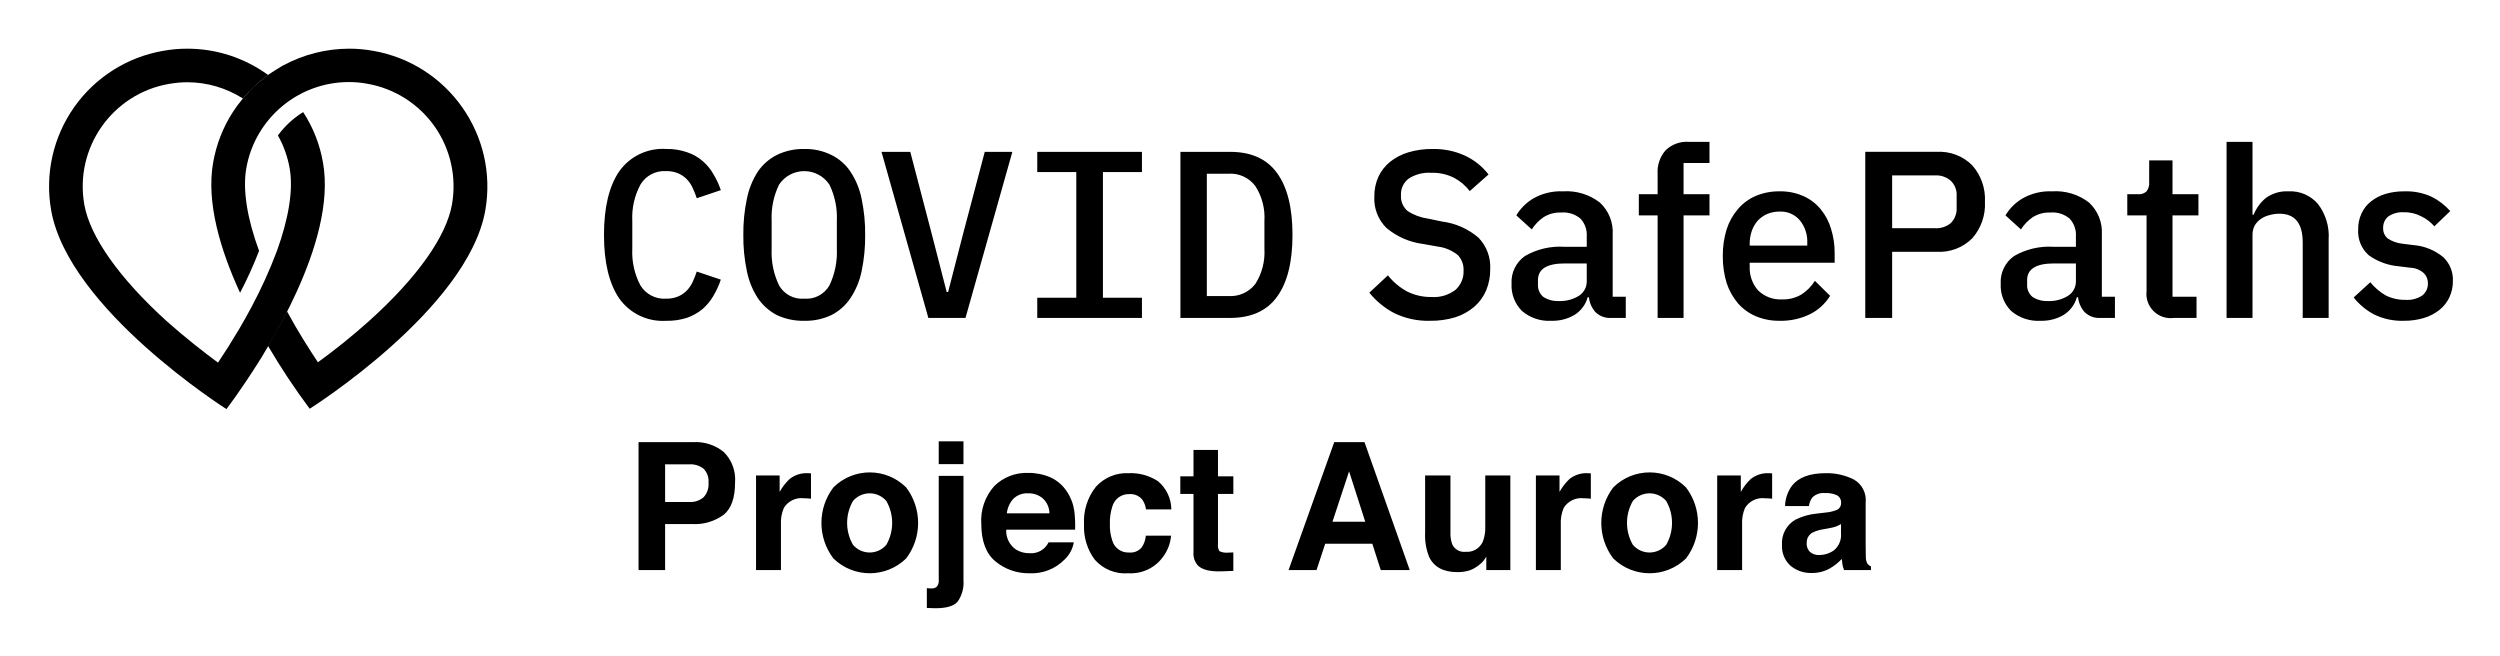
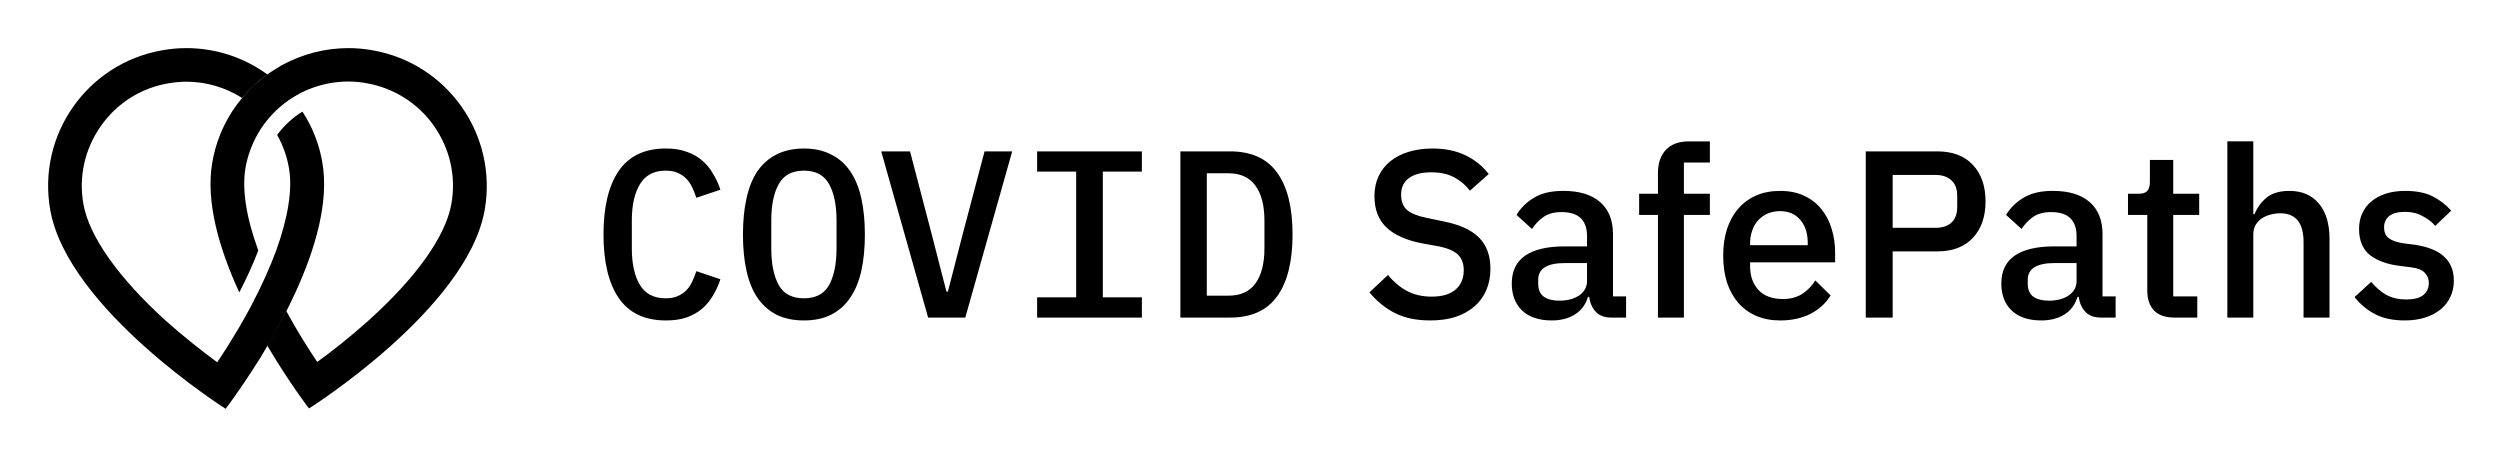
- <svg xmlns="http://www.w3.org/2000/svg" role="img" viewBox="-4.90 -3.90 332.80 87.30">
-   <path d="M83.801 38.804a7.108 7.108 0 0 1-6.272-2.978q-2.027-2.978-2.027-8.458t2.027-8.458a7.108 7.108 0 0 1 6.272-2.978 7.876 7.876 0 0 1 2.788.444 5.961 5.961 0 0 1 2.059 1.172 6.366 6.366 0 0 1 1.425 1.742 10.245 10.245 0 0 1 .982 2.122l-3.199 1.077a12.519 12.519 0 0 0-.57-1.425 4.069 4.069 0 0 0-.792-1.14 3.594 3.594 0 0 0-1.14-.76 3.862 3.862 0 0 0-1.584-.285 3.689 3.689 0 0 0-3.421 1.806A9.243 9.243 0 0 0 79.271 25.5v3.738a9.42 9.42 0 0 0 1.077 4.847 3.706 3.706 0 0 0 3.421 1.774 3.862 3.862 0 0 0 1.584-.285 3.595 3.595 0 0 0 1.14-.76 4.069 4.069 0 0 0 .792-1.14 12.514 12.514 0 0 0 .57-1.425l3.199 1.077a11.053 11.053 0 0 1-.982 2.154 7.06 7.06 0 0 1-1.425 1.742 6.726 6.726 0 0 1-2.059 1.172 8.43 8.43 0 0 1-2.787.412zm18.36 0a8.192 8.192 0 0 1-3.643-.76 6.986 6.986 0 0 1-2.534-2.249 10.426 10.426 0 0 1-1.457-3.579 22.298 22.298 0 0 1-.475-4.847 22.133 22.133 0 0 1 .475-4.815 10.43 10.43 0 0 1 1.457-3.611 6.713 6.713 0 0 1 2.534-2.217 7.917 7.917 0 0 1 3.643-.792 7.722 7.722 0 0 1 3.611.792 6.406 6.406 0 0 1 2.534 2.217 10.057 10.057 0 0 1 1.489 3.611 22.121 22.121 0 0 1 .475 4.815 22.287 22.287 0 0 1-.475 4.847 10.052 10.052 0 0 1-1.489 3.579 6.655 6.655 0 0 1-2.534 2.249 7.988 7.988 0 0 1-3.611.76zm0-2.946a3.519 3.519 0 0 0 3.358-1.774 10.258 10.258 0 0 0 .982-4.878V25.5a9.985 9.985 0 0 0-.982-4.815 4.025 4.025 0 0 0-6.716 0 9.976 9.976 0 0 0-.982 4.815v3.738a10.17 10.17 0 0 0 .982 4.847 3.518 3.518 0 0 0 3.358 1.774zm16.523 2.566l-6.24-22.111h3.832l2.915 11.15 1.932 7.508h.19l1.932-7.508 2.946-11.15h3.675l-6.24 22.111zm14.496 0v-2.693h5.195v-16.725h-5.195v-2.693h13.937v2.693h-5.195v16.725h5.195v2.693zm19.057-22.111h6.589q4.243 0 6.272 2.819 2.058 2.819 2.059 8.236 0 5.417-2.059 8.236-2.028 2.819-6.272 2.819h-6.589zm6.367 19.196a4.163 4.163 0 0 0 3.611-1.616 7.85 7.85 0 0 0 1.204-4.688v-3.675a7.701 7.701 0 0 0-1.204-4.657 4.131 4.131 0 0 0-3.611-1.647h-2.851v16.282zm26.86 3.294a10.257 10.257 0 0 1-4.752-1.014 10.608 10.608 0 0 1-3.326-2.724l2.471-2.312a8.366 8.366 0 0 0 2.566 2.154 6.996 6.996 0 0 0 3.231.729 4.706 4.706 0 0 0 3.199-.95 3.249 3.249 0 0 0 1.077-2.566 2.782 2.782 0 0 0-.76-2.059 5.268 5.268 0 0 0-2.692-1.14l-1.964-.348a9.485 9.485 0 0 1-4.847-2.122 5.465 5.465 0 0 1-1.616-4.181 6.226 6.226 0 0 1 .539-2.629 5.595 5.595 0 0 1 1.552-1.996 7.226 7.226 0 0 1 2.439-1.267 10.753 10.753 0 0 1 3.2-.444 9.882 9.882 0 0 1 4.339.887 8.54 8.54 0 0 1 3.136 2.502l-2.502 2.217a6.504 6.504 0 0 0-2.091-1.774 6.421 6.421 0 0 0-3.072-.665 4.94 4.94 0 0 0-2.946.76 2.57 2.57 0 0 0-1.046 2.217 2.536 2.536 0 0 0 .856 2.091 6.353 6.353 0 0 0 2.66 1.014l1.964.412a9.175 9.175 0 0 1 4.847 2.154 5.584 5.584 0 0 1 1.552 4.181 7.138 7.138 0 0 1-.538 2.819 6.001 6.001 0 0 1-1.584 2.186 7.343 7.343 0 0 1-2.503 1.394 11.131 11.131 0 0 1-3.389.475zm24.127-.38a2.762 2.762 0 0 1-2.091-.76 3.548 3.548 0 0 1-.887-1.996h-.158a4.054 4.054 0 0 1-1.742 2.344 5.686 5.686 0 0 1-3.073.792 5.508 5.508 0 0 1-3.96-1.331 4.774 4.774 0 0 1-1.362-3.579 4.216 4.216 0 0 1 1.774-3.706 9.303 9.303 0 0 1 5.258-1.235h2.978V27.559a3.167 3.167 0 0 0-.824-2.344 3.499 3.499 0 0 0-2.565-.824 4.098 4.098 0 0 0-2.376.633 5.657 5.657 0 0 0-1.552 1.615l-2.059-1.869a6.475 6.475 0 0 1 2.312-2.281 7.339 7.339 0 0 1 3.896-.919 7.258 7.258 0 0 1 4.91 1.489 5.362 5.362 0 0 1 1.711 4.276v8.268h1.742v2.819h-1.932zm-6.969-2.249a4.704 4.704 0 0 0 2.661-.697 2.249 2.249 0 0 0 1.045-1.932v-2.376h-2.914q-3.58 0-3.58 2.217v.57a2.002 2.002 0 0 0 .729 1.679 3.501 3.501 0 0 0 2.059.538zm13.14-11.404h-2.502v-2.819h2.502v-2.724a4.347 4.347 0 0 1 1.046-3.104 4.046 4.046 0 0 1 3.136-1.14h2.724v2.819h-3.453v4.15h3.453v2.819h-3.453v13.653h-3.453zm16.249 14.033a7.918 7.918 0 0 1-3.168-.602 6.66 6.66 0 0 1-2.376-1.71 8.147 8.147 0 0 1-1.52-2.724 11.915 11.915 0 0 1-.507-3.579 11.606 11.606 0 0 1 .507-3.548 7.751 7.751 0 0 1 1.52-2.724 6.493 6.493 0 0 1 2.376-1.742 7.918 7.918 0 0 1 3.168-.602 7.438 7.438 0 0 1 3.167.634 6.228 6.228 0 0 1 2.313 1.774 7.284 7.284 0 0 1 1.362 2.598 10.458 10.458 0 0 1 .475 3.199v1.299h-11.309v.538a4.519 4.519 0 0 0 1.109 3.136 4.236 4.236 0 0 0 3.231 1.204 4.685 4.685 0 0 0 2.566-.665 5.799 5.799 0 0 0 1.774-1.806l2.027 1.996a6.628 6.628 0 0 1-2.661 2.439 8.82 8.82 0 0 1-4.054.887zm0-14.54a4.241 4.241 0 0 0-1.648.317 3.825 3.825 0 0 0-1.267.887 4.161 4.161 0 0 0-.792 1.362 5.112 5.112 0 0 0-.285 1.742v.222h7.666v-.317a4.498 4.498 0 0 0-.982-3.041 3.324 3.324 0 0 0-2.692-1.172zm11.393 14.16v-22.111h9.503a6.167 6.167 0 0 1 4.751 1.806 6.831 6.831 0 0 1 1.679 4.847 6.831 6.831 0 0 1-1.679 4.847 6.167 6.167 0 0 1-4.751 1.806h-5.924v8.806zm3.579-11.942h5.702a3.023 3.023 0 0 0 2.122-.697 2.717 2.717 0 0 0 .761-2.059v-1.52a2.613 2.613 0 0 0-.761-2.027 2.94 2.94 0 0 0-2.122-.729h-5.702zm27.725 11.942a2.762 2.762 0 0 1-2.091-.76 3.554 3.554 0 0 1-.887-1.996h-.158a4.054 4.054 0 0 1-1.742 2.344 5.686 5.686 0 0 1-3.073.792 5.512 5.512 0 0 1-3.96-1.331 4.775 4.775 0 0 1-1.362-3.579 4.219 4.219 0 0 1 1.774-3.706 9.304 9.304 0 0 1 5.259-1.235h2.977V27.559a3.171 3.171 0 0 0-.823-2.344 3.501 3.501 0 0 0-2.566-.824 4.098 4.098 0 0 0-2.376.633 5.671 5.671 0 0 0-1.552 1.615l-2.059-1.869a6.475 6.475 0 0 1 2.312-2.281 7.343 7.343 0 0 1 3.897-.919 7.257 7.257 0 0 1 4.909 1.489 5.362 5.362 0 0 1 1.711 4.276v8.268h1.742v2.819zm-6.969-2.249a4.704 4.704 0 0 0 2.661-.697 2.249 2.249 0 0 0 1.045-1.932v-2.376h-2.914q-3.579 0-3.58 2.217v.57a2.002 2.002 0 0 0 .729 1.679 3.501 3.501 0 0 0 2.059.538zm16.754 2.249a3.227 3.227 0 0 1-3.643-3.58V24.771h-2.566v-2.819h1.394a1.471 1.471 0 0 0 1.172-.38 1.8 1.8 0 0 0 .349-1.235V17.454h3.104v4.498h3.453v2.819h-3.453v10.833h3.199v2.819zm7.008-23.441h3.453v9.693h.158a5.492 5.492 0 0 1 1.616-2.217 4.684 4.684 0 0 1 3.009-.887 4.821 4.821 0 0 1 3.928 1.679 7.005 7.005 0 0 1 1.425 4.72v10.453h-3.452v-10.042q0-3.833-3.105-3.833a4.82 4.82 0 0 0-1.33.19 3.484 3.484 0 0 0-1.141.507 2.767 2.767 0 0 0-.823.887 2.601 2.601 0 0 0-.285 1.235v11.055h-3.453zm23.602 23.821a8.45 8.45 0 0 1-3.928-.824 8.612 8.612 0 0 1-2.756-2.281l2.217-2.027a7.444 7.444 0 0 0 2.028 1.742 5.546 5.546 0 0 0 2.629.602 3.633 3.633 0 0 0 2.249-.57 1.986 1.986 0 0 0 .76-1.647 1.807 1.807 0 0 0-.538-1.33 2.823 2.823 0 0 0-1.806-.729l-1.52-.19a7.987 7.987 0 0 1-3.992-1.457 4.212 4.212 0 0 1-1.425-3.453 4.835 4.835 0 0 1 .443-2.122 4.359 4.359 0 0 1 1.236-1.584 5.812 5.812 0 0 1 1.932-1.014 8.529 8.529 0 0 1 2.502-.348 8.091 8.091 0 0 1 3.612.697 8.264 8.264 0 0 1 2.534 1.932l-2.123 2.027a5.317 5.317 0 0 0-1.678-1.299 4.703 4.703 0 0 0-2.345-.57 3.308 3.308 0 0 0-2.122.57 1.869 1.869 0 0 0-.665 1.489 1.706 1.706 0 0 0 .602 1.425 4.314 4.314 0 0 0 1.932.697l1.521.19a7.108 7.108 0 0 1 3.959 1.615 4.104 4.104 0 0 1 1.267 3.168 4.948 4.948 0 0 1-.475 2.186 4.635 4.635 0 0 1-1.299 1.647 6.148 6.148 0 0 1-2.059 1.077 8.916 8.916 0 0 1-2.692.38zM38.096 17.746a17.711 17.711 0 0 0-2.642-6.723 12.001 12.001 0 0 0-3.359 3.105 13.785 13.785 0 0 1 1.567 4.4c.493 2.814-.112 6.589-1.702 10.989a62.388 62.388 0 0 1-3.336 7.371c-.56 1.072-1.142 2.077-1.702 3.038-1.008 1.698-1.97 3.216-2.799 4.445-1.881-1.385-4.321-3.284-6.807-5.495-6.337-5.74-10.233-11.258-10.994-15.546A13.87 13.87 0 0 1 17.586 7.27a15.025 15.025 0 0 1 2.441-.223 13.852 13.852 0 0 1 7.411 2.167 17.818 17.818 0 0 1 3.359-3.127 18.257 18.257 0 0 0-10.77-3.507 17.84 17.84 0 0 0-3.224.29 18.316 18.316 0 0 0-14.89 21.242c2.329 13.156 23.331 26.446 23.331 26.446s1.881-2.457 4.232-6.187c.112-.179.224-.38.358-.558.09-.156.202-.313.291-.491q.336-.536.672-1.139c.179-.29.358-.603.537-.916.045-.089.112-.179.157-.268.112-.179.202-.357.314-.536.067-.112.112-.223.179-.335.09-.179.179-.335.269-.514.045-.089.112-.179.157-.29.314-.581.627-1.161.918-1.764.112-.201.202-.402.314-.625.09-.179.179-.38.269-.558.202-.424.425-.871.627-1.318 2.597-5.673 4.501-12.017 3.56-17.311z" />
-   <path d="M44.791 2.87a17.486 17.486 0 0 0-3.224-.29 18.49 18.49 0 0 0-8.732 2.211 3.571 3.571 0 0 0-.493.29c-.157.089-.313.179-.448.268-.179.112-.381.246-.56.357l-.403.268c-.022.022-.045.022-.067.045-.157.112-.291.223-.448.335-.134.112-.291.223-.425.335l-.067.067c-.134.112-.246.201-.381.313-.022.022-.045.045-.067.045-.134.112-.246.223-.381.335-.022.022-.045.045-.067.045-.112.112-.246.223-.358.357l-.022.022-.403.402v.022a3.71 3.71 0 0 0-.291.313l-.403.469c-.045.067-.112.112-.157.179s-.112.134-.157.201-.112.134-.157.201c-.089.112-.157.201-.246.313-.045.067-.112.134-.157.201a3.267 3.267 0 0 0-.202.29c-.134.179-.246.357-.381.558a18.05 18.05 0 0 0-2.62 6.723c-.94 5.294.963 11.637 3.583 17.333a53.913 53.913 0 0 0 2.53-5.584c-1.612-4.378-2.194-8.153-1.702-10.989a13.87 13.87 0 0 1 13.658-11.481 12.888 12.888 0 0 1 2.441.223 13.864 13.864 0 0 1 11.285 16.06c-.761 4.311-4.68 9.806-11.039 15.524a84.952 84.952 0 0 1-6.807 5.495c-1.187-1.787-2.687-4.132-4.12-6.79-.828 1.631-1.702 3.194-2.53 4.601a91.376 91.376 0 0 0 5.553 8.376s21.047-13.245 23.376-26.402A18.348 18.348 0 0 0 44.791 2.87zM91.457 64.613a6.5 6.5 0 0 1-4.271 1.247h-3.546v6.124h-3.536v-17.03h7.312a5.903 5.903 0 0 1 4.032 1.316 5.145 5.145 0 0 1 1.503 4.079q-0 3.016-1.496 4.264zm-2.716-6.136a2.867 2.867 0 0 0-1.894-.566h-3.207v5.015h3.207a2.719 2.719 0 0 0 1.894-.612 2.498 2.498 0 0 0 .676-1.94 2.35 2.35 0 0 0-.676-1.896zm14.033.618c.042.004.137.01.283.018v3.374q-.312-.035-.555-.047c-.162-.007-.293-.012-.393-.012a2.731 2.731 0 0 0-2.669 1.295 5.038 5.038 0 0 0-.381 2.241v6.02h-3.316V59.39h3.143v2.195a6.946 6.946 0 0 1 1.329-1.722 3.618 3.618 0 0 1 2.403-.774c.062 0 .114.002.156.006zM115.725 70.443a6.936 6.936 0 0 1-9.682 0 7.814 7.814 0 0 1 0-9.46 6.866 6.866 0 0 1 9.682 0 7.812 7.812 0 0 1 0 9.46zm-2.634-1.819a5.877 5.877 0 0 0 0-5.832 2.926 2.926 0 0 0-4.442 0 5.842 5.842 0 0 0 0 5.832 2.917 2.917 0 0 0 4.442 0zm5.39 5.775c.185.015.316.024.393.028q.116.006.208.006a1.028 1.028 0 0 0 .734-.236 1.276 1.276 0 0 0 .249-.919V59.448h3.293v13.888a4.389 4.389 0 0 1-.751 2.819q-.751.913-2.946.913c-.101 0-.249-.004-.445-.012q-.295-.012-.734-.023zm4.876-16.511h-3.293v-3.039h3.293zm11.574 1.757a5.123 5.123 0 0 1 2.176 1.863 6.182 6.182 0 0 1 1.003 2.604 16.069 16.069 0 0 1 .109 2.499h-9.173a3.023 3.023 0 0 0 1.317 2.658 3.348 3.348 0 0 0 1.815.474 2.559 2.559 0 0 0 2.506-1.444h3.362a4.114 4.114 0 0 1-1.221 2.276 6.119 6.119 0 0 1-4.738 1.837 6.864 6.864 0 0 1-4.436-1.55q-1.922-1.55-1.922-5.042a6.818 6.818 0 0 1 1.735-5.019 6.072 6.072 0 0 1 4.504-1.746 7.167 7.167 0 0 1 2.961.59zm-4.926 2.845a3.42 3.42 0 0 0-.877 1.949h5.673a2.748 2.748 0 0 0-.877-1.99 2.888 2.888 0 0 0-1.953-.679 2.613 2.613 0 0 0-1.966.72zm17.649 1.418a2.925 2.925 0 0 0-.475-1.271 1.995 1.995 0 0 0-1.726-.762 2.272 2.272 0 0 0-2.282 1.651 6.862 6.862 0 0 0-.324 2.328 6.302 6.302 0 0 0 .324 2.225 2.201 2.201 0 0 0 2.224 1.571 1.963 1.963 0 0 0 1.645-.624 3.1 3.1 0 0 0 .591-1.617h3.362a5.512 5.512 0 0 1-1.087 2.842 5.287 5.287 0 0 1-4.591 2.161 5.373 5.373 0 0 1-4.476-1.803 7.279 7.279 0 0 1-1.434-4.674 7.386 7.386 0 0 1 1.584-5.043 5.516 5.516 0 0 1 4.372-1.803 6.586 6.586 0 0 1 3.88 1.063 4.942 4.942 0 0 1 1.787 3.755zm4.569-2.057v-2.346h1.756v-3.513h3.258v3.513h2.045v2.346h-2.045v6.655a1.502 1.502 0 0 0 .195.965 2.172 2.172 0 0 0 1.203.19q.149 0 .316-.006a8.858 8.858 0 0 0 .33-.018v2.461l-1.561.058q-2.333.082-3.188-.809a2.407 2.407 0 0 1-.554-1.744v-7.753zm20.491-6.897h4.026l6.025 17.03h-3.859l-1.124-3.501h-6.271l-1.154 3.501h-3.723zm-.235 10.595h4.362l-2.151-6.701zm15.706-6.158v7.591a3.98 3.98 0 0 0 .253 1.617 1.748 1.748 0 0 0 1.759.959 2.296 2.296 0 0 0 2.299-1.363 4.948 4.948 0 0 0 .322-1.952V59.39h3.339v12.594h-3.2v-1.779c-.03.039-.107.154-.23.347a2.303 2.303 0 0 1-.438.508 4.577 4.577 0 0 1-1.492.948 5.09 5.09 0 0 1-1.688.254q-2.788 0-3.756-2.011a7.721 7.721 0 0 1-.541-3.27V59.39zm18.404-.295c.043.004.137.01.283.018v3.374q-.312-.035-.555-.047c-.161-.007-.292-.012-.393-.012a2.73 2.73 0 0 0-2.669 1.295 5.039 5.039 0 0 0-.381 2.241v6.02H199.559V59.39h3.143v2.195a6.946 6.946 0 0 1 1.329-1.722 3.619 3.619 0 0 1 2.403-.774q.092 0 .155.006zM219.541 70.443a6.936 6.936 0 0 1-9.682 0 7.812 7.812 0 0 1 0-9.46 6.866 6.866 0 0 1 9.682 0 7.812 7.812 0 0 1 0 9.46zm-2.634-1.819a5.884 5.884 0 0 0 0-5.832 2.926 2.926 0 0 0-4.442 0 5.839 5.839 0 0 0 0 5.832 2.917 2.917 0 0 0 4.442 0zm13.817-9.528c.043.004.137.01.283.018v3.374q-.312-.035-.555-.047c-.161-.007-.292-.012-.393-.012a2.73 2.73 0 0 0-2.669 1.295 5.039 5.039 0 0 0-.381 2.241v6.02h-3.316V59.39h3.143v2.195a6.946 6.946 0 0 1 1.329-1.722 3.619 3.619 0 0 1 2.403-.774q.092 0 .155.006zm7.438 5.229a5.225 5.225 0 0 0 1.315-.289.99.99 0 0 0 .71-.936A1.107 1.107 0 0 0 239.643 62.03a3.441 3.441 0 0 0-1.599-.294 2.101 2.101 0 0 0-1.675.577 2.391 2.391 0 0 0-.468 1.155H232.724a4.813 4.813 0 0 1 .929-2.715q1.311-1.664 4.502-1.664a8.029 8.029 0 0 1 3.69.82 3.146 3.146 0 0 1 1.612 3.097v5.777q0 .601.023 1.455a1.844 1.844 0 0 0 .196.879 1.177 1.177 0 0 0 .485.381v.485h-3.582a3.737 3.737 0 0 1-.208-.717c-.038-.223-.069-.478-.092-.762a6.817 6.817 0 0 1-1.581 1.259 4.774 4.774 0 0 1-2.417.612 4.175 4.175 0 0 1-2.842-.976 3.475 3.475 0 0 1-1.121-2.768 3.587 3.587 0 0 1 1.804-3.362 8.058 8.058 0 0 1 2.91-.809zm2.014 1.536a3.605 3.605 0 0 1-.639.318 5.379 5.379 0 0 1-.884.225l-.75.139a4.949 4.949 0 0 0-1.513.451 1.502 1.502 0 0 0-.778 1.397 1.461 1.461 0 0 0 .476 1.22 1.805 1.805 0 0 0 1.155.375 3.44 3.44 0 0 0 1.988-.624 2.64 2.64 0 0 0 .944-2.275z" />
+ <svg xmlns="http://www.w3.org/2000/svg" role="img" viewBox="-6.40 -6.40 332.54 60.54">
+   <path fill="currentColor" d="M82.173 36.225c-2.809 0-4.899-.993-6.272-2.978-1.351-1.985-2.027-4.804-2.027-8.458 0-3.653.676-6.473 2.027-8.458 1.373-1.985 3.463-2.978 6.272-2.978 1.077 0 2.006.148 2.788.444.802.275 1.489.665 2.059 1.172.57.486 1.045 1.067 1.425 1.742.401.655.729 1.362.982 2.122l-3.199 1.077c-.169-.507-.359-.982-.57-1.425-.211-.444-.475-.824-.792-1.14-.317-.317-.697-.57-1.14-.76-.422-.19-.95-.285-1.584-.285-1.563 0-2.703.602-3.421 1.806-.718 1.183-1.077 2.788-1.077 4.815v3.738c0 2.027.359 3.643 1.077 4.847.718 1.183 1.858 1.774 3.421 1.774.633 0 1.161-.095 1.584-.285.444-.19.824-.444 1.14-.76.317-.317.581-.697.792-1.14.211-.444.401-.919.57-1.425l3.199 1.077c-.253.76-.581 1.478-.982 2.154-.38.655-.855 1.235-1.425 1.742-.57.486-1.256.876-2.059 1.172-.781.275-1.71.412-2.788.412zm18.36 0c-1.394 0-2.608-.253-3.643-.76-1.014-.528-1.858-1.278-2.534-2.249-.655-.972-1.14-2.165-1.457-3.579-.317-1.415-.475-3.03-.475-4.847 0-1.795.158-3.4.475-4.815.317-1.436.802-2.64 1.457-3.611.676-.971 1.52-1.71 2.534-2.217 1.035-.528 2.249-.792 3.643-.792 1.394 0 2.597.264 3.611.792 1.035.507 1.88 1.246 2.534 2.217.676.972 1.172 2.175 1.489 3.611.317 1.415.475 3.02.475 4.815 0 1.816-.158 3.432-.475 4.847-.317 1.415-.813 2.608-1.489 3.579-.654.971-1.499 1.721-2.534 2.249-1.014.507-2.217.76-3.611.76zm0-2.946c1.584 0 2.703-.591 3.358-1.774.654-1.204.982-2.83.982-4.878v-3.706c0-2.027-.328-3.632-.982-4.815-.655-1.204-1.774-1.806-3.358-1.806-1.584 0-2.703.602-3.358 1.806-.655 1.183-.982 2.788-.982 4.815v3.738c0 2.027.327 3.643.982 4.847.655 1.183 1.774 1.774 3.358 1.774zm16.523 2.566l-6.24-22.111h3.832l2.915 11.15 1.932 7.508h.19l1.932-7.508 2.946-11.15h3.675l-6.24 22.111h-4.942zm14.496 0v-2.693h5.195V16.427h-5.195v-2.693h13.937v2.693h-5.195v16.725h5.195v2.693h-13.937zm19.057-22.111h6.589c2.829 0 4.92.94 6.272 2.819 1.372 1.879 2.059 4.625 2.059 8.236 0 3.611-.687 6.356-2.059 8.236-1.352 1.879-3.443 2.819-6.272 2.819h-6.589V13.734zm6.367 19.196c1.626 0 2.83-.538 3.611-1.616.802-1.098 1.204-2.661 1.204-4.688v-3.675c0-2.027-.402-3.579-1.204-4.657-.781-1.098-1.985-1.647-3.611-1.647h-2.851v16.282h2.851zm26.86 3.294c-1.859 0-3.442-.338-4.752-1.014-1.288-.676-2.397-1.584-3.326-2.724l2.471-2.312c.781.95 1.637 1.668 2.566 2.154.95.486 2.027.729 3.231.729 1.415 0 2.481-.317 3.199-.95.718-.634 1.077-1.489 1.077-2.566 0-.866-.253-1.552-.76-2.059-.507-.507-1.404-.887-2.692-1.14l-1.964-.348c-2.154-.401-3.77-1.109-4.847-2.122-1.077-1.014-1.616-2.408-1.616-4.181 0-.971.18-1.848.539-2.629.38-.802.897-1.468 1.552-1.996.676-.549 1.489-.972 2.439-1.267.951-.296 2.017-.444 3.2-.444 1.668 0 3.115.296 4.339.887 1.225.57 2.271 1.404 3.136 2.502l-2.502 2.217c-.57-.739-1.267-1.33-2.091-1.774-.823-.443-1.848-.665-3.072-.665-1.267 0-2.249.253-2.946.76-.697.507-1.046 1.246-1.046 2.217 0 .929.285 1.626.856 2.091.57.444 1.457.781 2.66 1.014l1.964.412c2.218.422 3.833 1.14 4.847 2.154 1.035 1.014 1.552 2.408 1.552 4.181 0 1.035-.179 1.974-.538 2.819-.359.845-.887 1.573-1.584 2.186-.676.591-1.51 1.056-2.503 1.394-.992.317-2.122.475-3.389.475zm24.127-.38c-.908 0-1.605-.254-2.091-.76-.486-.528-.781-1.193-.887-1.996h-.158c-.317 1.035-.898 1.816-1.742 2.344-.845.528-1.869.792-3.073.792-1.711 0-3.031-.444-3.96-1.331-.908-.887-1.362-2.08-1.362-3.579 0-1.647.591-2.883 1.774-3.706 1.204-.824 2.957-1.235 5.258-1.235h2.978v-1.394c0-1.014-.274-1.795-.824-2.344-.549-.549-1.404-.824-2.565-.824-.972 0-1.764.211-2.376.633-.613.422-1.13.961-1.552 1.615l-2.059-1.869c.549-.929 1.32-1.69 2.312-2.281.993-.612 2.291-.919 3.896-.919 2.133 0 3.77.496 4.91 1.489 1.141.993 1.711 2.418 1.711 4.276v8.268h1.742v2.819h-1.932zm-6.969-2.249c1.077 0 1.964-.232 2.661-.697.697-.486 1.045-1.13 1.045-1.932v-2.376h-2.914c-2.387 0-3.58.739-3.58 2.217v.57c0 .739.243 1.299.729 1.679.507.359 1.193.538 2.059.538zm13.14-11.404h-2.502v-2.819h2.502v-2.724c0-1.33.349-2.365 1.046-3.104.697-.76 1.742-1.14 3.136-1.14h2.724v2.819h-3.453v4.15h3.453v2.819h-3.453v13.653h-3.453V22.192zm16.249 14.033c-1.183 0-2.239-.201-3.168-.602-.929-.401-1.721-.971-2.376-1.71-.654-.76-1.161-1.668-1.52-2.724-.338-1.077-.507-2.27-.507-3.579 0-1.309.169-2.492.507-3.548.359-1.077.866-1.985 1.52-2.724.655-.76 1.447-1.341 2.376-1.742.929-.401 1.985-.602 3.168-.602 1.203 0 2.259.211 3.167.634.93.422 1.7 1.014 2.313 1.774.612.739 1.066 1.605 1.362 2.598.317.993.475 2.059.475 3.199v1.299h-11.309v.538c0 1.267.37 2.312 1.109 3.136.76.802 1.837 1.204 3.231 1.204 1.014 0 1.869-.222 2.566-.665.697-.443 1.288-1.045 1.774-1.806l2.027 1.996c-.612 1.014-1.499 1.827-2.661 2.439-1.161.591-2.513.887-4.054.887zm0-14.54c-.592 0-1.141.105-1.648.317-.485.211-.908.507-1.267.887-.337.38-.601.834-.792 1.362-.19.528-.285 1.109-.285 1.742v.222h7.666v-.317c0-1.267-.327-2.281-.982-3.041-.654-.781-1.552-1.172-2.692-1.172zm11.393 14.16V13.734h9.503c2.048 0 3.632.602 4.751 1.806 1.12 1.204 1.679 2.819 1.679 4.847 0 2.027-.559 3.643-1.679 4.847-1.119 1.204-2.703 1.806-4.751 1.806h-5.924v8.806h-3.579zm3.579-11.942h5.702c.908 0 1.616-.232 2.122-.697.507-.486.761-1.172.761-2.059v-1.52c0-.887-.254-1.563-.761-2.027-.506-.486-1.214-.729-2.122-.729h-5.702v7.032zm27.725 11.942c-.908 0-1.605-.254-2.091-.76-.485-.528-.781-1.193-.887-1.996h-.158c-.317 1.035-.898 1.816-1.742 2.344-.845.528-1.869.792-3.073.792-1.71 0-3.03-.444-3.96-1.331-.908-.887-1.362-2.08-1.362-3.579 0-1.647.592-2.883 1.774-3.706 1.204-.824 2.957-1.235 5.259-1.235h2.977v-1.394c0-1.014-.274-1.795-.823-2.344-.549-.549-1.405-.824-2.566-.824-.972 0-1.764.211-2.376.633-.612.422-1.13.961-1.552 1.615l-2.059-1.869c.549-.929 1.32-1.69 2.312-2.281.993-.612 2.292-.919 3.897-.919 2.132 0 3.769.496 4.909 1.489 1.141.993 1.711 2.418 1.711 4.276v8.268h1.742v2.819h-1.932zm-6.969-2.249c1.077 0 1.964-.232 2.661-.697.697-.486 1.045-1.13 1.045-1.932v-2.376h-2.914c-2.386 0-3.58.739-3.58 2.217v.57c0 .739.243 1.299.729 1.679.507.359 1.193.538 2.059.538zm16.754 2.249c-1.204 0-2.112-.306-2.724-.919-.613-.633-.919-1.52-.919-2.661V22.192h-2.566v-2.819h1.394c.57 0 .961-.127 1.172-.38.232-.253.349-.665.349-1.235v-2.883h3.104v4.498h3.453v2.819h-3.453v10.834h3.199v2.819h-3.009zm7.008-23.441h3.453v9.693h.158c.359-.887.898-1.626 1.616-2.217.739-.591 1.742-.887 3.009-.887 1.689 0 2.999.56 3.928 1.679.95 1.098 1.425 2.671 1.425 4.72v10.453h-3.452V25.803c0-2.555-1.035-3.833-3.105-3.833-.443 0-.887.063-1.33.19-.423.106-.803.275-1.141.507-.337.232-.612.528-.823.887-.19.359-.285.771-.285 1.235v11.055h-3.453v-23.441zm23.602 23.821c-1.563 0-2.872-.275-3.928-.824-1.056-.549-1.975-1.309-2.756-2.281l2.217-2.027c.613.739 1.289 1.32 2.028 1.742.76.401 1.636.602 2.629.602 1.014 0 1.763-.19 2.249-.57.507-.401.76-.95.76-1.647 0-.528-.179-.971-.538-1.33-.338-.38-.94-.623-1.806-.729l-1.52-.19c-1.69-.211-3.02-.697-3.992-1.457-.95-.781-1.425-1.932-1.425-3.453 0-.802.148-1.51.443-2.122.296-.634.708-1.161 1.236-1.584.549-.444 1.193-.781 1.932-1.014.76-.232 1.594-.348 2.502-.348 1.479 0 2.682.232 3.612.697.95.465 1.795 1.109 2.534 1.932l-2.123 2.027c-.422-.507-.982-.94-1.678-1.299-.676-.38-1.458-.57-2.345-.57-.95 0-1.657.19-2.122.57-.443.38-.665.876-.665 1.489 0 .633.201 1.109.602 1.425.401.317 1.045.549 1.932.697l1.521.19c1.816.275 3.136.813 3.959 1.615.845.781 1.267 1.837 1.267 3.168 0 .802-.158 1.531-.475 2.186-.296.634-.728 1.183-1.299 1.647-.57.465-1.256.824-2.059 1.077-.802.253-1.7.38-2.692.38zM36.468 15.166c-.425-2.479-1.343-4.735-2.642-6.723-1.299.804-2.441 1.854-3.359 3.105.761 1.363 1.299 2.837 1.567 4.4.493 2.814-.112 6.589-1.702 10.989-.851 2.301-1.97 4.78-3.336 7.371-.56 1.072-1.142 2.077-1.702 3.038-1.008 1.698-1.97 3.216-2.799 4.445-1.881-1.385-4.321-3.284-6.807-5.495C9.352 30.556 5.456 25.039 4.695 20.75c-.649-3.641.179-7.326 2.306-10.364 2.127-3.038 5.307-5.07 8.956-5.696.806-.134 1.635-.223 2.441-.223 2.62 0 5.195.759 7.411 2.167.985-1.184 2.105-2.234 3.359-3.127C26.101 1.273 22.361 0 18.398 0c-1.052 0-2.127.089-3.224.29C5.188 2.033-1.485 11.548.284 21.532c2.329 13.156 23.331 26.446 23.331 26.446s1.881-2.457 4.232-6.187c.112-.179.224-.38.358-.558.09-.156.202-.313.291-.491.224-.357.448-.737.672-1.139.179-.29.358-.603.537-.916.045-.089.112-.179.157-.268.112-.179.202-.357.314-.536.067-.112.112-.223.179-.335.09-.179.179-.335.269-.514.045-.089.112-.179.157-.29.314-.581.627-1.161.918-1.764.112-.201.202-.402.314-.625.09-.179.179-.38.269-.558.202-.424.425-.871.627-1.318 2.597-5.673 4.501-12.017 3.56-17.311z" />
+   <path fill="currentColor" d="M43.162.29C42.088.089 41.013 0 39.938 0c-3.112 0-6.113.804-8.732 2.211-.179.089-.336.179-.493.29-.157.089-.313.179-.448.268-.179.112-.381.246-.56.357-.134.089-.269.179-.403.268-.022.022-.045.022-.067.045-.157.112-.291.223-.448.335-.134.112-.291.223-.425.335-.022.022-.045.045-.067.067-.134.112-.246.201-.381.313-.022.022-.045.045-.067.045-.134.112-.246.223-.381.335-.022.022-.045.045-.067.045-.112.112-.246.223-.358.357l-.022.022c-.134.134-.269.268-.403.402v.022c-.112.112-.202.201-.291.313-.134.156-.269.313-.403.469-.045.067-.112.112-.157.179-.045.067-.112.134-.157.201-.045.067-.112.134-.157.201-.089.112-.157.201-.246.313-.045.067-.112.134-.157.201-.067.089-.134.179-.202.29-.134.179-.246.357-.381.558-1.276 1.988-2.194 4.244-2.62 6.723-.94 5.294.963 11.637 3.583 17.333 1.008-1.943 1.859-3.82 2.53-5.584-1.612-4.378-2.194-8.153-1.702-10.989.269-1.586.829-3.06 1.567-4.4 1.5-2.68 3.874-4.78 6.695-5.986 1.657-.692 3.493-1.094 5.396-1.094.806 0 1.635.067 2.441.223 3.65.648 6.852 2.658 8.979 5.696 2.127 3.038 2.956 6.723 2.306 10.364-.761 4.311-4.68 9.806-11.039 15.524-2.485 2.234-4.926 4.132-6.807 5.495-1.187-1.787-2.687-4.132-4.12-6.79-.828 1.631-1.702 3.194-2.53 4.601 2.911 4.936 5.553 8.376 5.553 8.376s21.047-13.245 23.376-26.402c1.746-9.984-4.926-19.5-14.912-21.242z" />
</svg>
